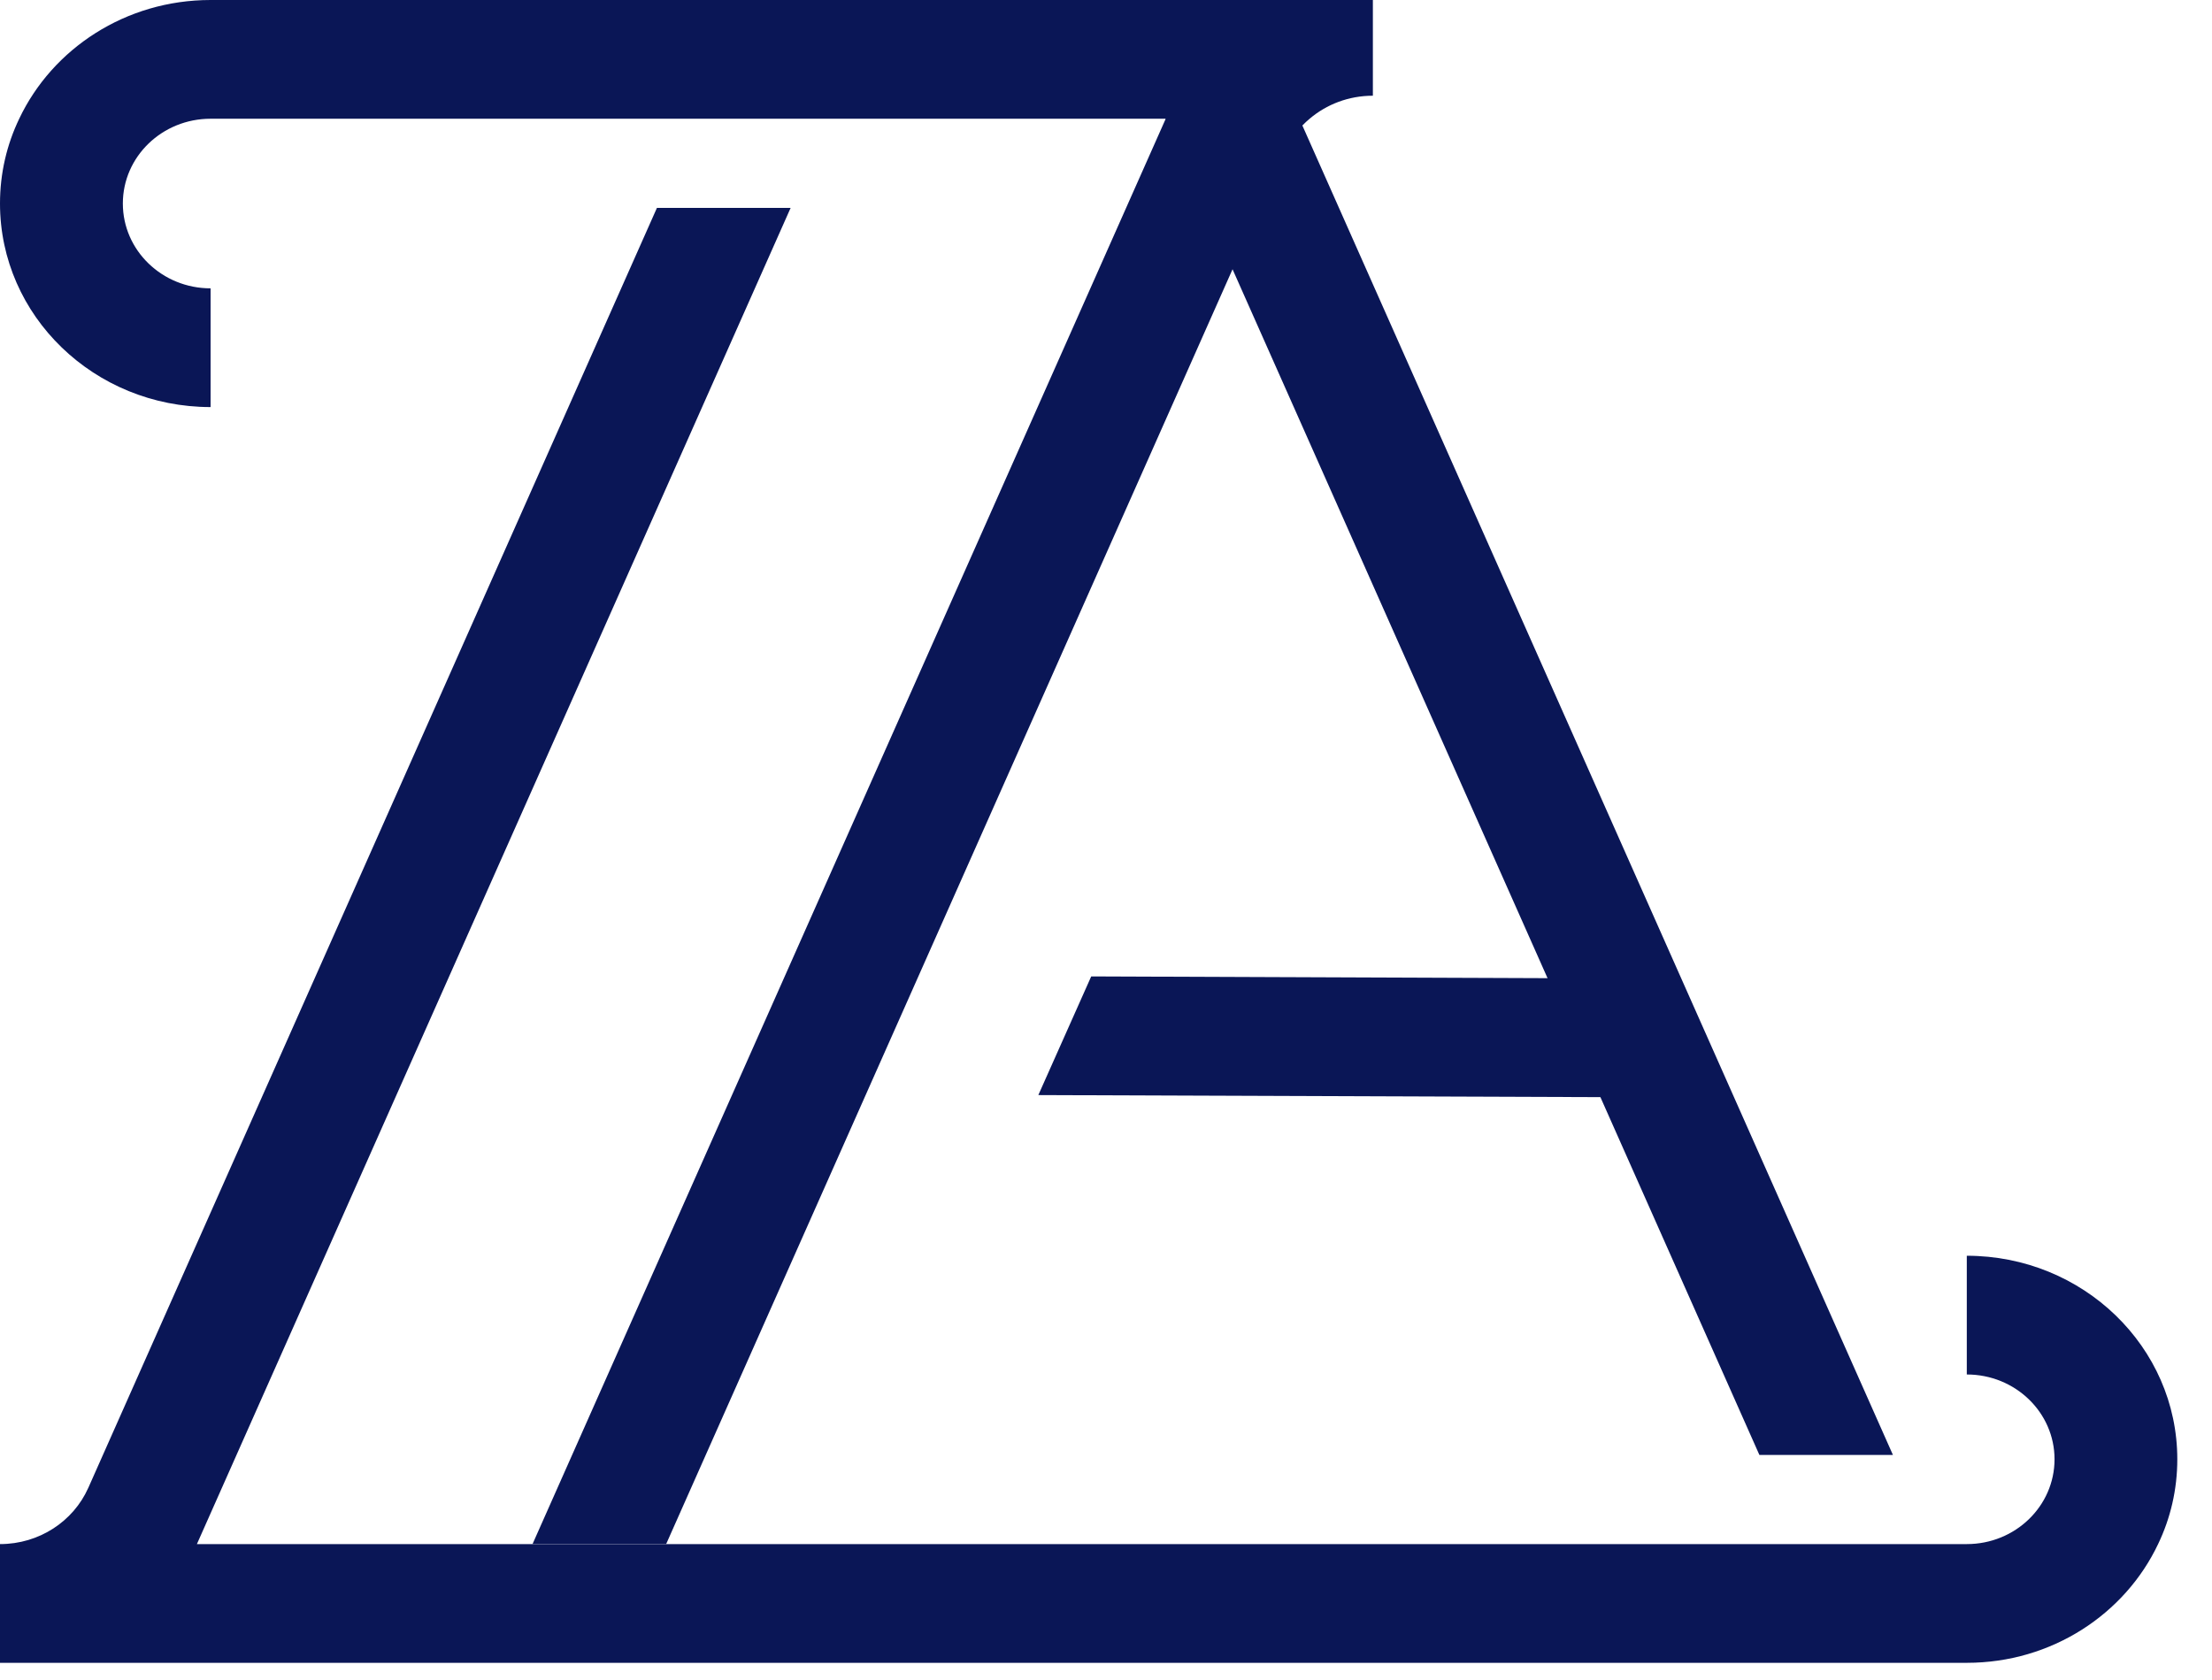
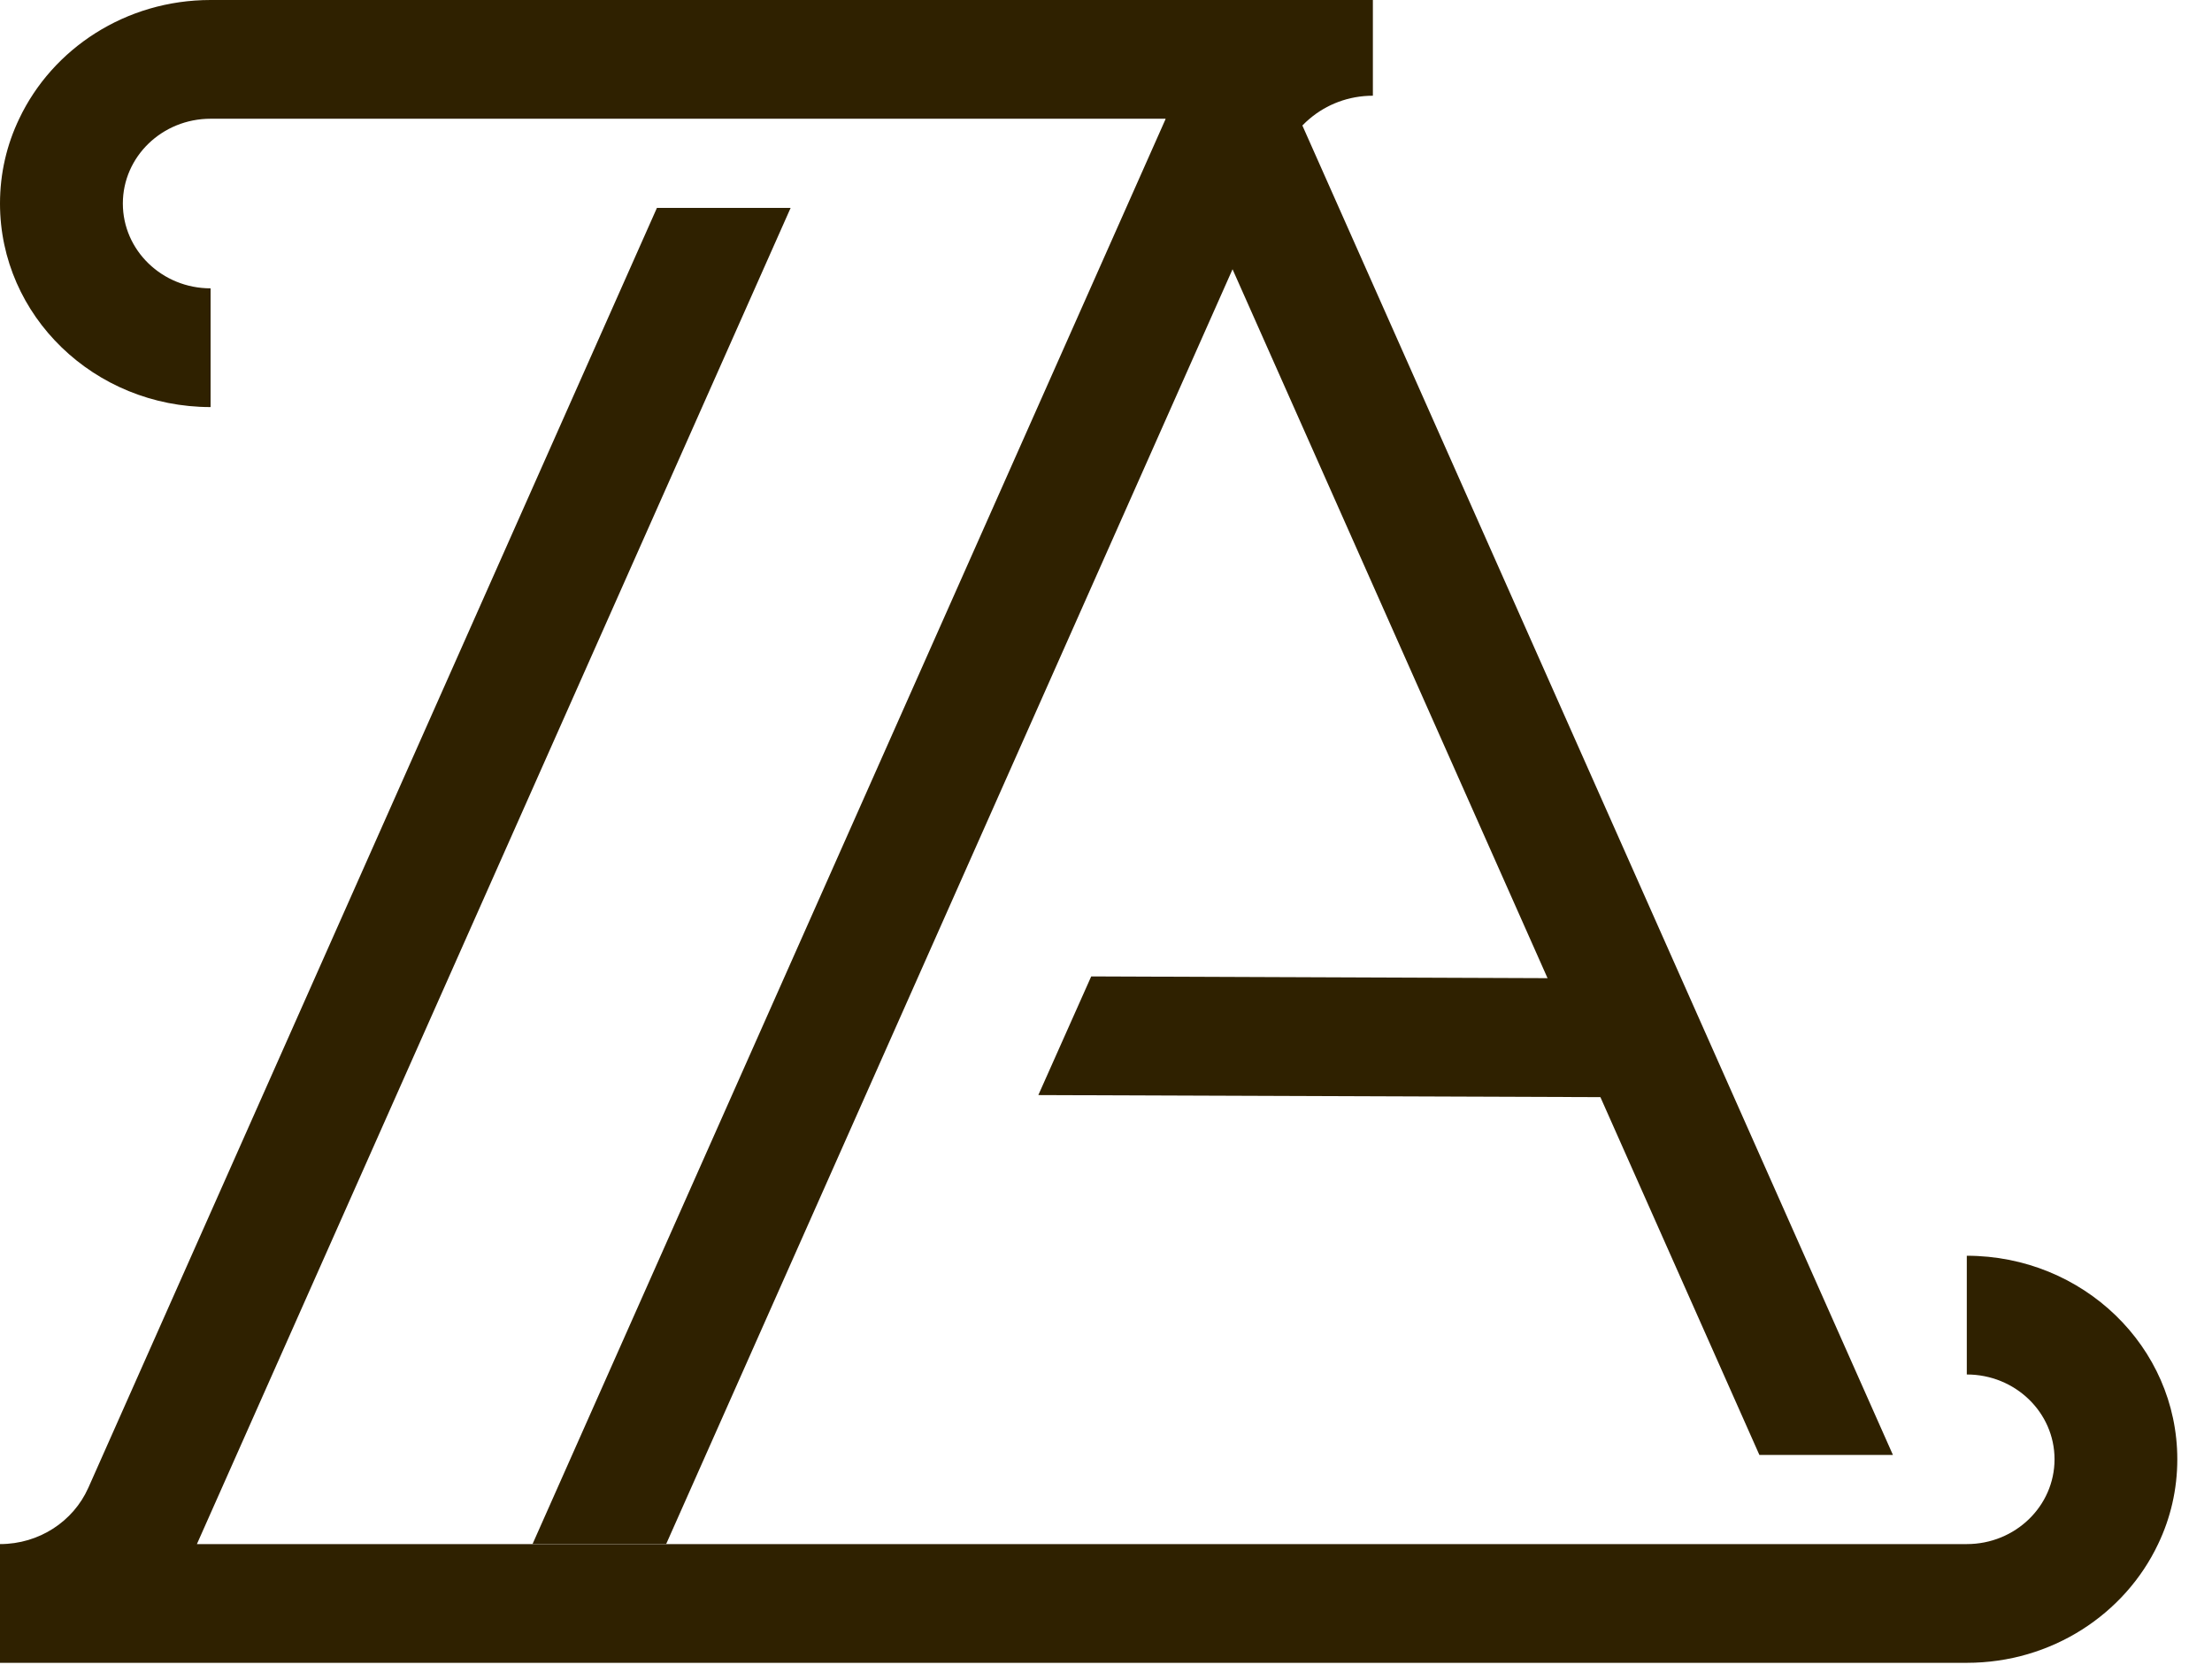
<svg xmlns="http://www.w3.org/2000/svg" width="54" height="41" viewBox="0 0 54 41" fill="none">
-   <path d="M33.515 0V2.337C32.923 2.337 32.384 2.549 31.971 2.899C31.733 3.099 31.537 3.344 31.399 3.623C31.399 3.625 31.397 3.628 31.396 3.631C31.371 3.68 31.347 3.733 31.326 3.785C31.32 3.799 31.315 3.812 31.31 3.826L16.263 37.698H13.001L28.458 2.899H5.141C3.958 2.899 2.999 3.826 2.999 4.969C2.999 6.113 3.958 7.04 5.141 7.04V9.939C2.303 9.939 0 7.713 0 4.969C0 4.23 0.166 3.53 0.469 2.899C1.279 1.189 3.067 0 5.141 0H33.515Z" fill="#0A1656" />
-   <path d="M53.153 35.629C53.153 36.368 52.987 37.069 52.684 37.7C51.874 39.41 50.087 40.599 48.014 40.599H0V37.7C0.962 37.7 1.79 37.14 2.151 36.336C2.156 36.325 2.161 36.313 2.168 36.299L16.037 5.076H19.301L4.807 37.7H48.014C49.197 37.7 50.156 36.773 50.156 35.629C50.156 34.486 49.197 33.559 48.014 33.559V30.66C50.852 30.66 53.153 32.886 53.153 35.629Z" fill="#0A1656" />
-   <path d="M28.457 2.9L42.951 35.524H46.211L31.721 2.9H28.457Z" fill="#0A1656" />
-   <path d="M25.348 26.737L39.247 26.788L40.538 23.894L26.639 23.84L25.348 26.737Z" fill="#0A1656" />
+   <path d="M33.515 0V2.337C32.923 2.337 32.384 2.549 31.971 2.899C31.733 3.099 31.537 3.344 31.399 3.623C31.399 3.625 31.397 3.628 31.396 3.631C31.371 3.68 31.347 3.733 31.326 3.785C31.32 3.799 31.315 3.812 31.31 3.826L16.263 37.698H13.001L28.458 2.899H5.141C3.958 2.899 2.999 3.826 2.999 4.969C2.999 6.113 3.958 7.04 5.141 7.04V9.939C2.303 9.939 0 7.713 0 4.969C0 4.23 0.166 3.53 0.469 2.899C1.279 1.189 3.067 0 5.141 0H33.515Z" fill="#2F2100" />
+   <path d="M53.153 35.629C53.153 36.368 52.987 37.069 52.684 37.7C51.874 39.41 50.087 40.599 48.014 40.599H0V37.7C0.962 37.7 1.79 37.14 2.151 36.336C2.156 36.325 2.161 36.313 2.168 36.299L16.037 5.076H19.301L4.807 37.7H48.014C49.197 37.7 50.156 36.773 50.156 35.629C50.156 34.486 49.197 33.559 48.014 33.559V30.66C50.852 30.66 53.153 32.886 53.153 35.629Z" fill="#2F2100" />
+   <path d="M28.457 2.9L42.951 35.524H46.211L31.721 2.9H28.457Z" fill="#2F2100" />
+   <path d="M25.348 26.737L39.247 26.788L40.538 23.894L26.639 23.84L25.348 26.737Z" fill="#2F2100" />
</svg>
